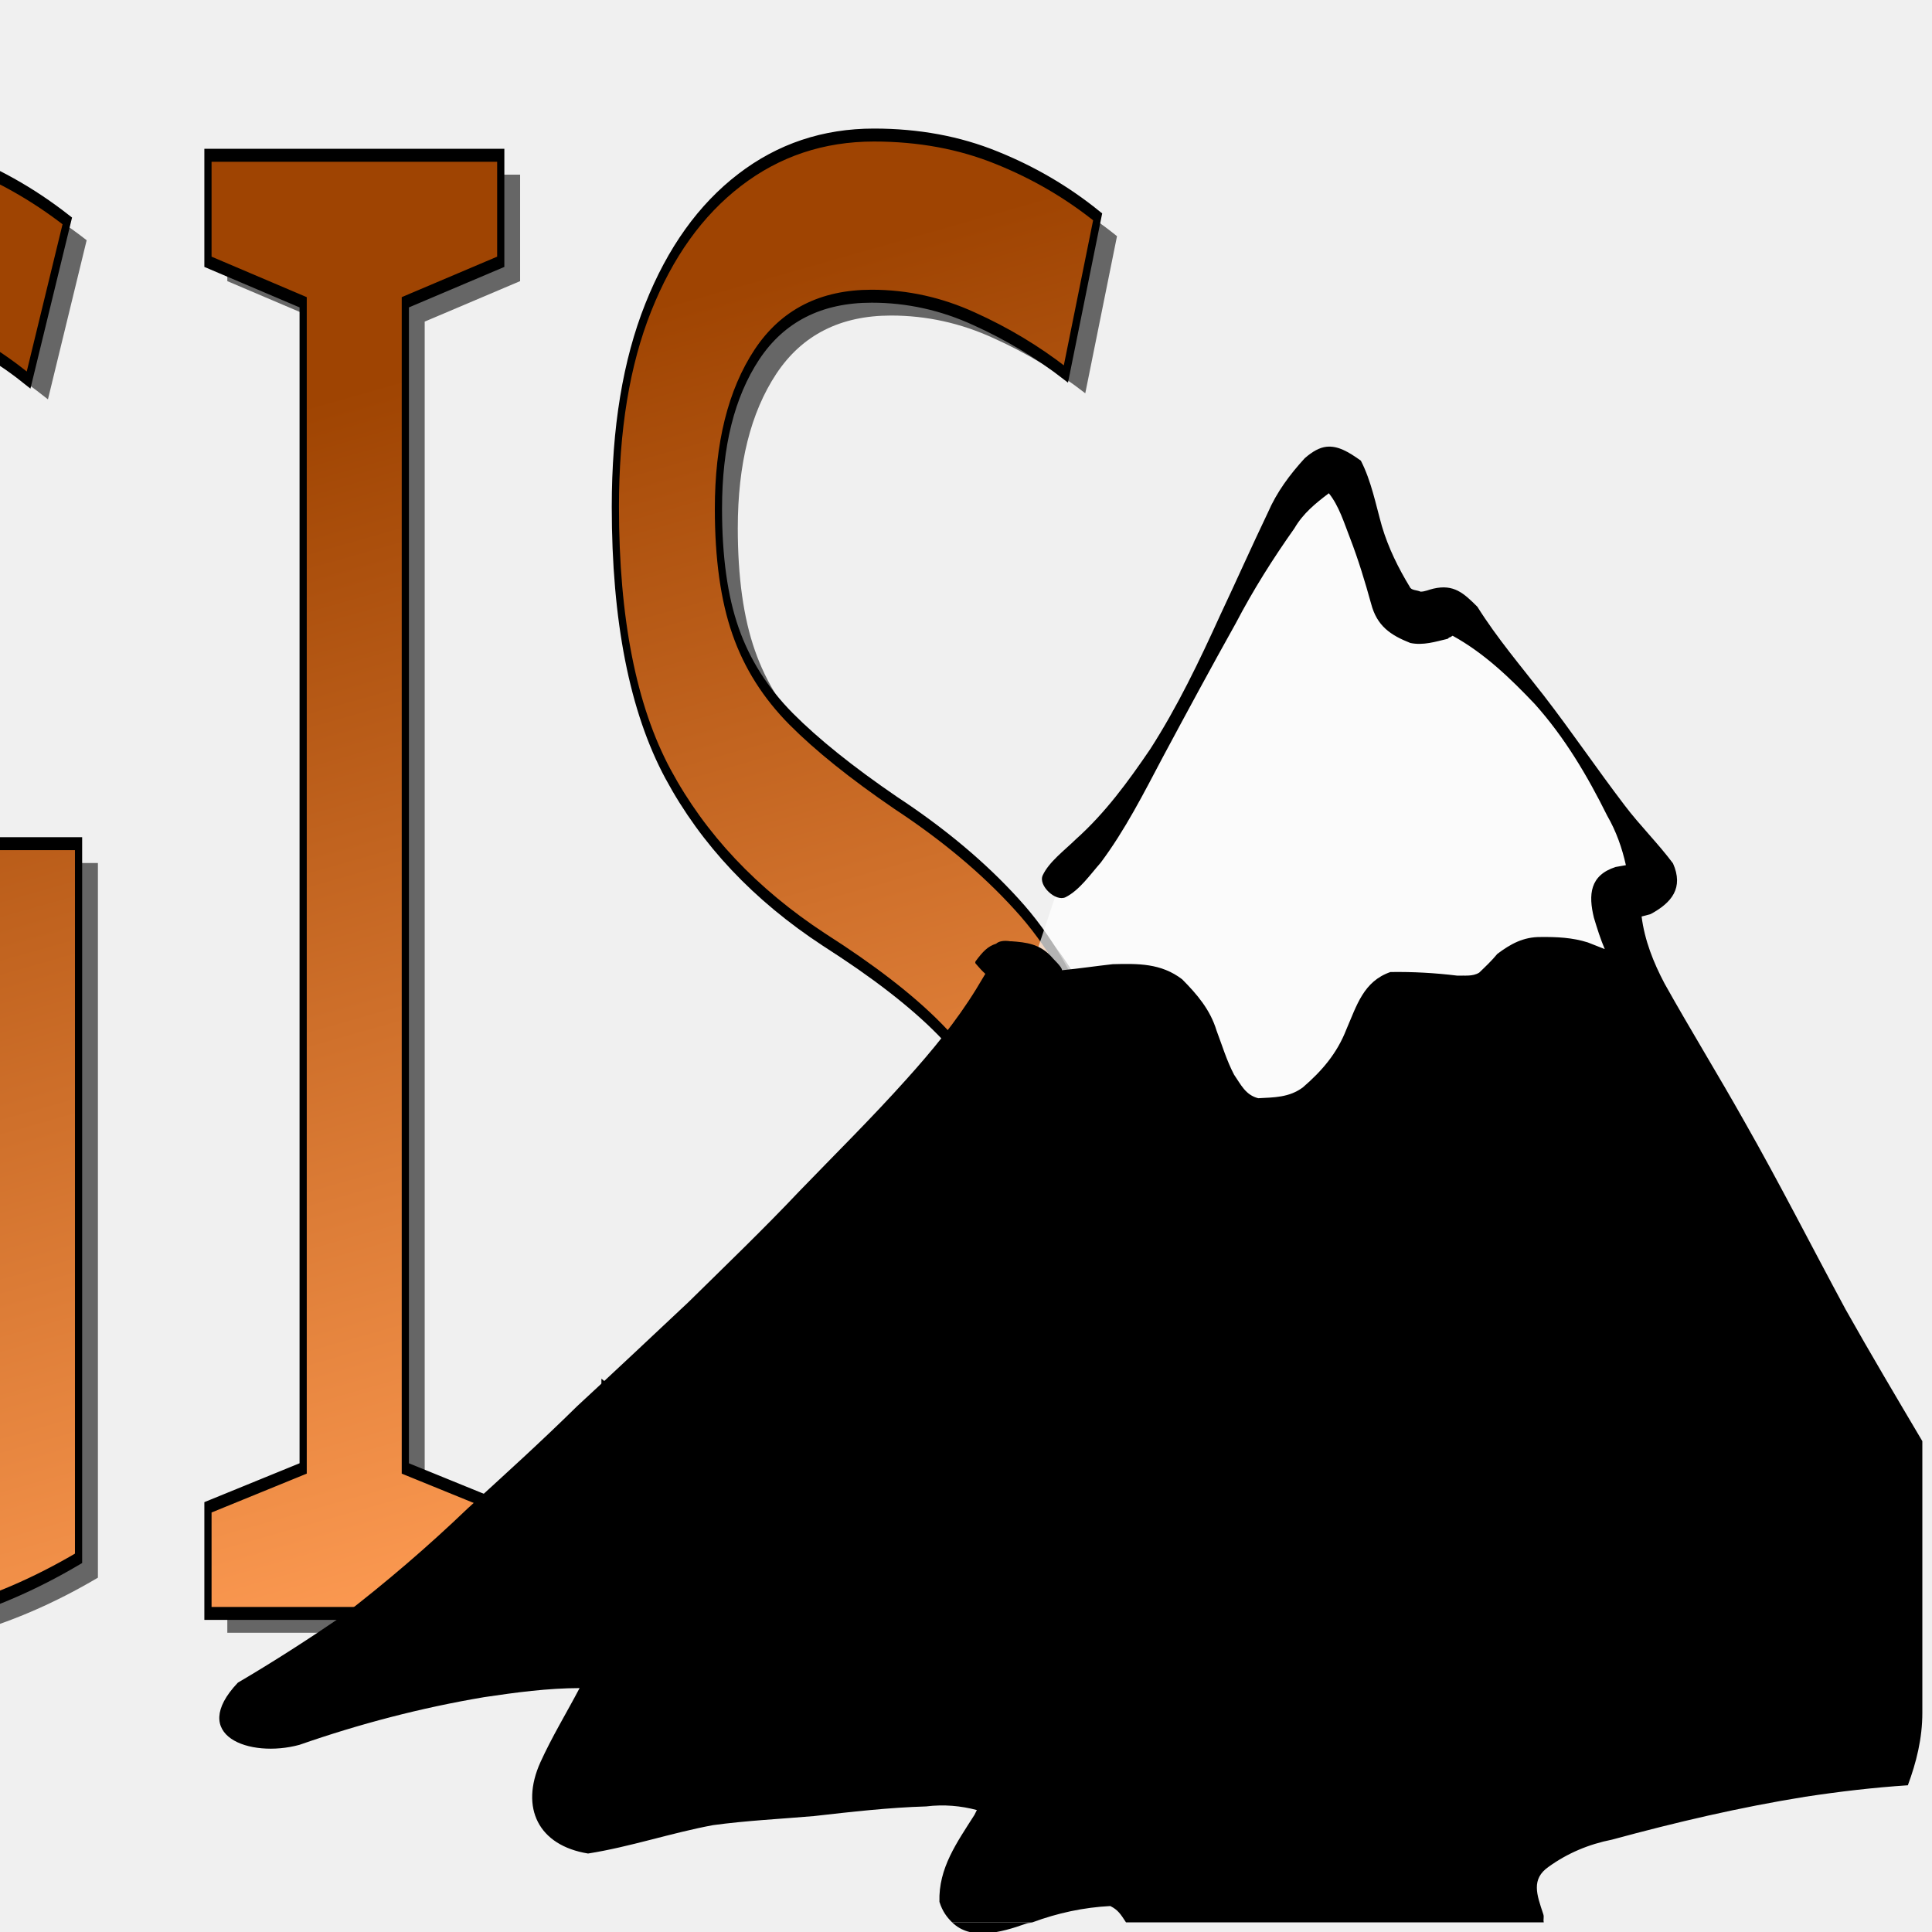
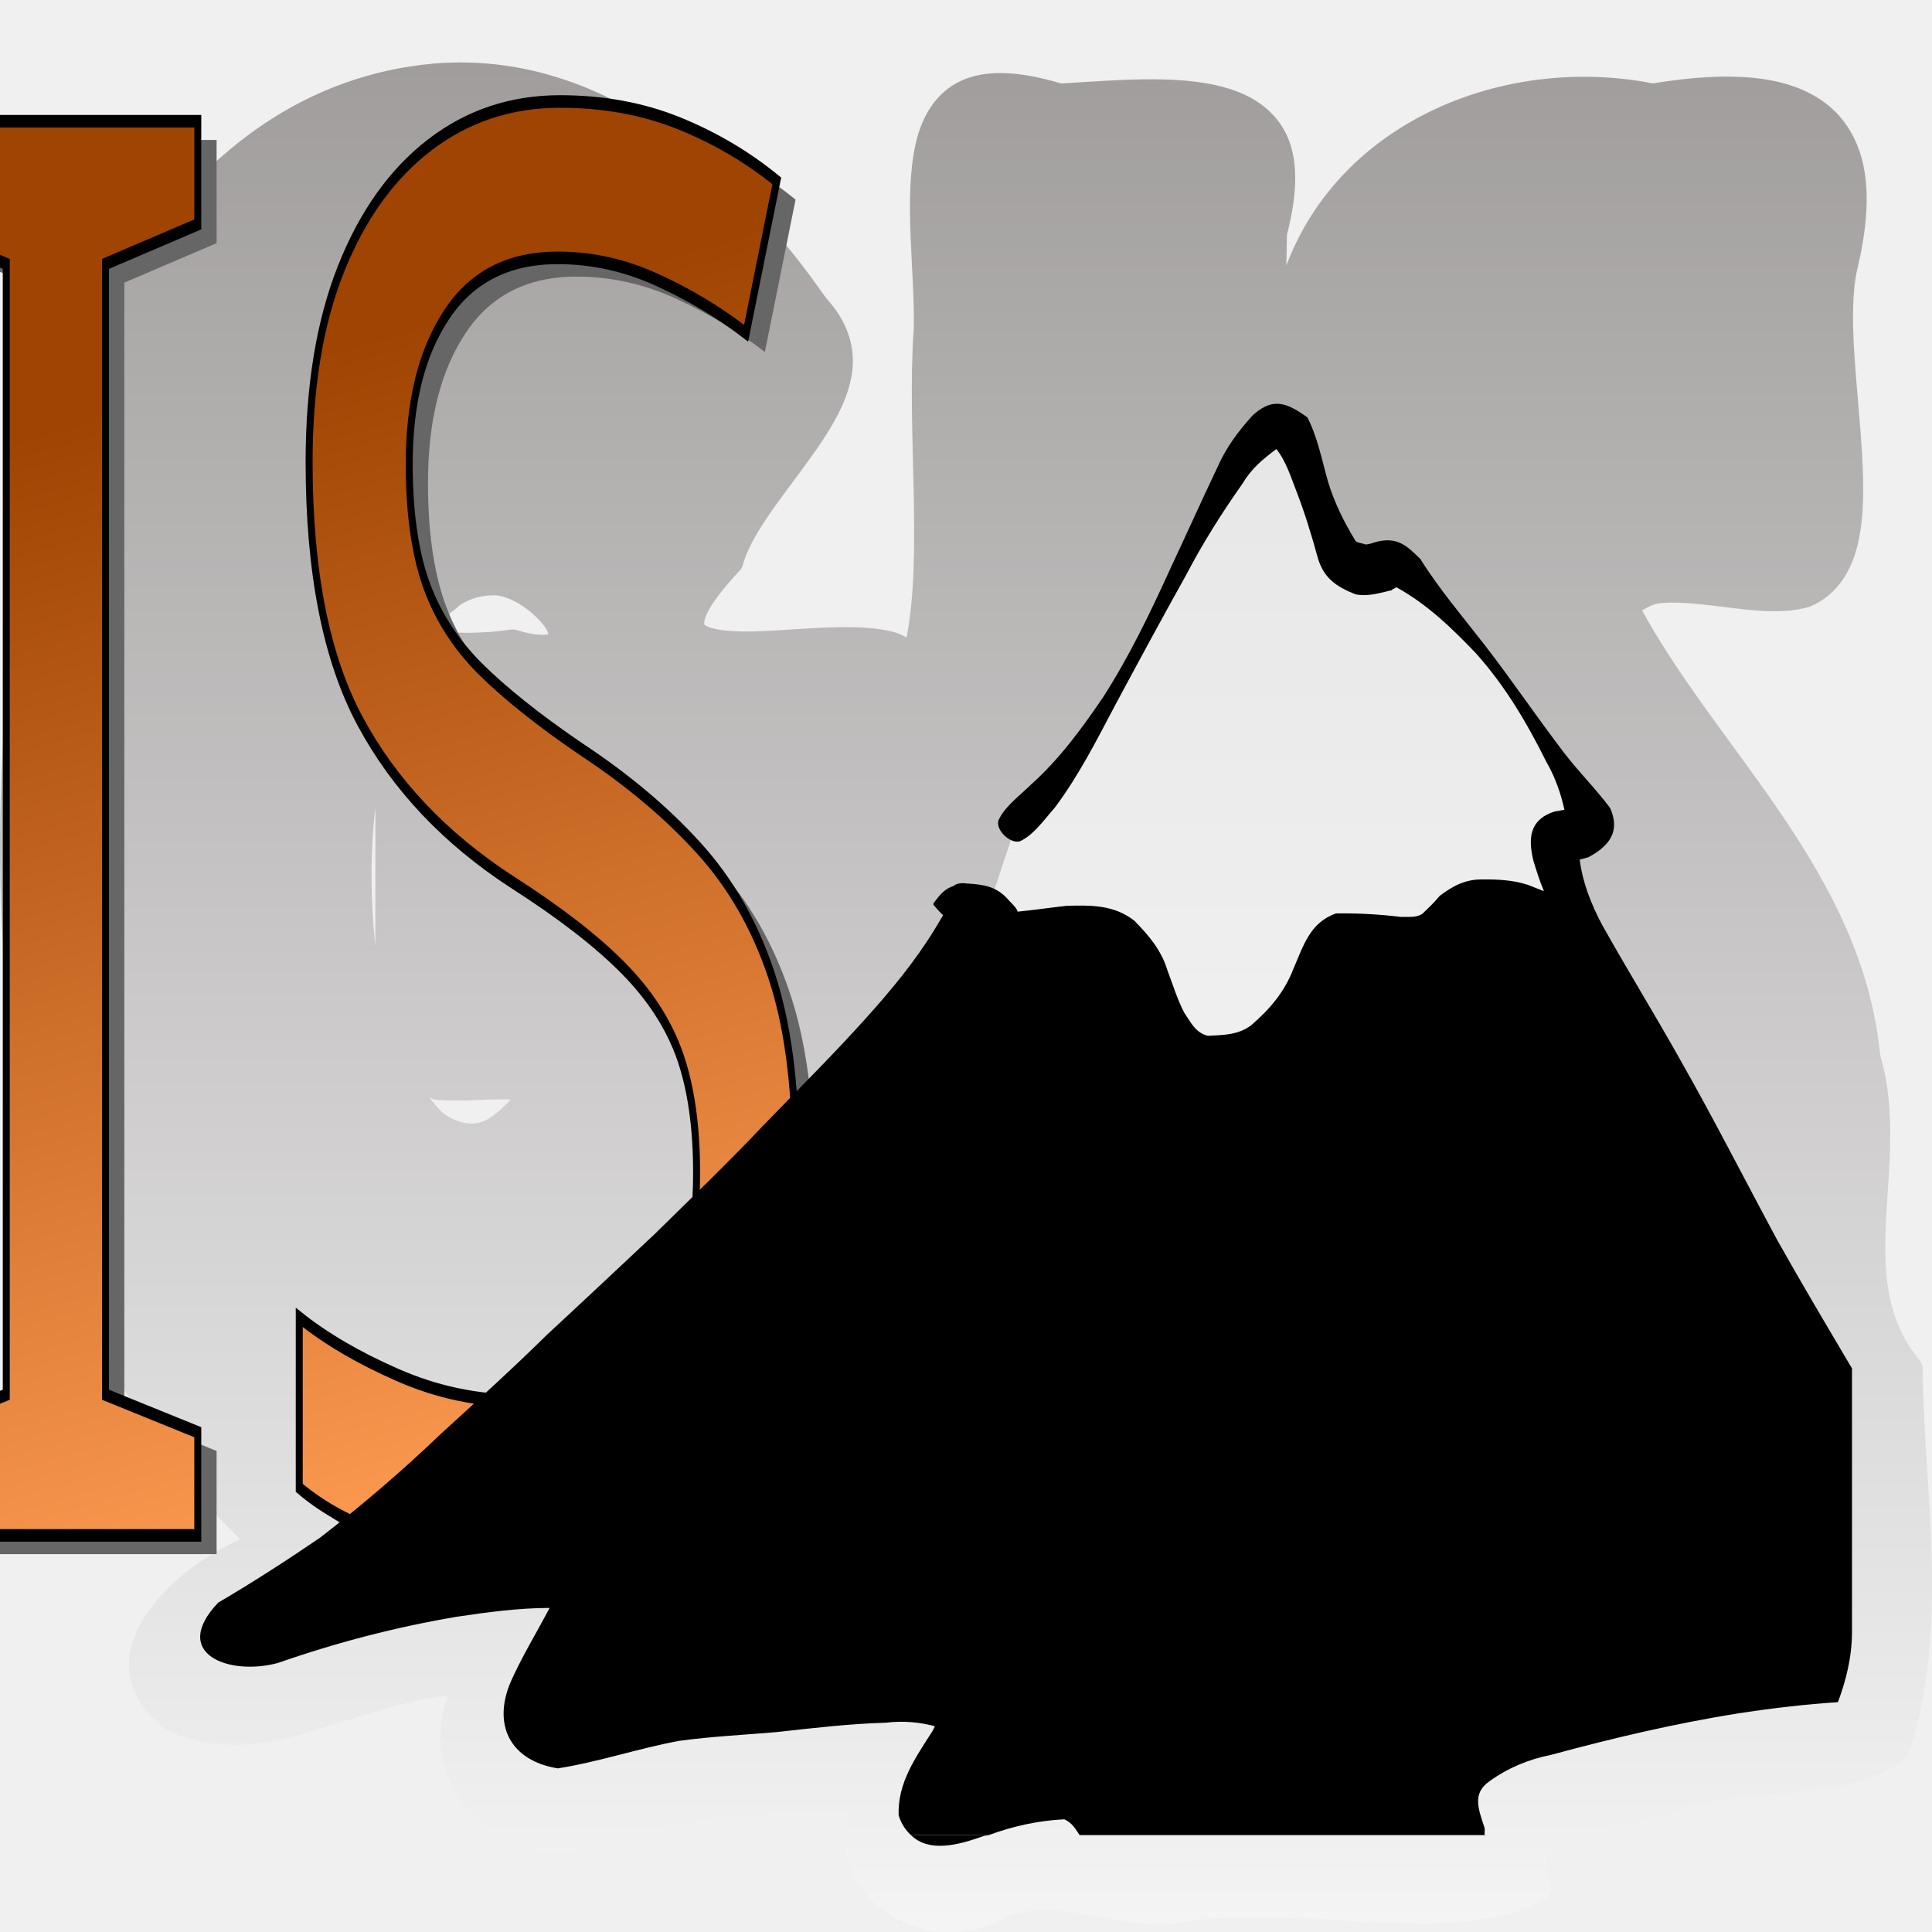
<svg xmlns="http://www.w3.org/2000/svg" xmlns:ns1="http://www.openswatchbook.org/uri/2009/osb" xmlns:xlink="http://www.w3.org/1999/xlink" width="100" height="100" id="svg2372" version="1.0">
  <defs id="defs2374">
+     <linearGradient id="linearGradient3829">
+       <stop style="stop-color:#a09c9c;stop-opacity:1;" offset="0" id="stop3831" />
+       <stop style="stop-color:#f5f5f5;stop-opacity:1;" offset="1" id="stop3833" />
+     </linearGradient>
    <linearGradient id="linearGradient5295">
      <stop style="stop-color:#9f4402;stop-opacity:1;" offset="0" id="stop5297" />
      <stop style="stop-color:#ff9c54;stop-opacity:1;" offset="1" id="stop5299" />
    </linearGradient>
    <linearGradient id="linearGradient5285" ns1:paint="solid">
      <stop style="stop-color:#ffffff;stop-opacity:1;" offset="0" id="stop5287" />
    </linearGradient>
    <linearGradient id="linearGradient5251">
      <stop style="stop-color:#536af5;stop-opacity:1;" offset="0" id="stop5253" />
      <stop style="stop-color:#cfd1f7;stop-opacity:1;" offset="1" id="stop5255" />
    </linearGradient>
    <linearGradient id="linearGradient5215" ns1:paint="gradient">
      <stop style="stop-color:#7171e7;stop-opacity:1;" offset="0" id="stop5217" />
      <stop style="stop-color:#f7f59f;stop-opacity:1;" offset="1" id="stop5219" />
    </linearGradient>
    <linearGradient id="linearGradient3765">
      <stop id="stop3779" offset="0" style="stop-color:#5656ff;stop-opacity:0.498;" />
      <stop style="stop-color:#5252ff;stop-opacity:0;" offset="1" id="stop3769" />
    </linearGradient>
    <linearGradient xlink:href="#linearGradient5251" id="linearGradient5261" x1="19.567" y1="276.918" x2="120.567" y2="276.918" gradientUnits="userSpaceOnUse" spreadMethod="reflect" gradientTransform="matrix(0.990099,0,0,0.990099,-346.292,-204.1094)" />
    <linearGradient xlink:href="#linearGradient5295" id="linearGradient5301" x1="100.276" y1="176.479" x2="107.864" y2="224.466" gradientUnits="userSpaceOnUse" />
    <filter id="filter5463" style="color-interpolation-filters:sRGB;">
      <feFlood id="feFlood5465" flood-opacity="0.6" flood-color="rgb(0,0,0)" result="flood" />
      <feComposite id="feComposite5467" in2="SourceGraphic" in="flood" operator="in" result="composite1" />
      <feGaussianBlur id="feGaussianBlur5469" in="composite" stdDeviation="2" result="blur" />
      <feOffset id="feOffset5471" dx="3" dy="3" result="offset" />
      <feComposite id="feComposite5473" in2="offset" in="SourceGraphic" operator="over" result="composite2" />
    </filter>
    <linearGradient xlink:href="#linearGradient5295" id="linearGradient5514" gradientUnits="userSpaceOnUse" x1="100.276" y1="176.479" x2="107.864" y2="224.466" gradientTransform="translate(2.682701,1.491034)" />
+     <linearGradient xlink:href="#linearGradient5295" id="linearGradient3039" gradientUnits="userSpaceOnUse" x1="100.276" y1="176.479" x2="107.864" y2="224.466" />
+     <linearGradient xlink:href="#linearGradient5295" id="linearGradient3020" gradientUnits="userSpaceOnUse" x1="100.276" y1="176.479" x2="107.864" y2="224.466" gradientTransform="translate(-3.572406,-1.604952)" />
+     <linearGradient xlink:href="#linearGradient5295" id="linearGradient3037" gradientUnits="userSpaceOnUse" gradientTransform="translate(-3.572406,-1.604952)" x1="100.276" y1="176.479" x2="107.864" y2="224.466" />
+     <linearGradient xlink:href="#linearGradient5295" id="linearGradient3817" gradientUnits="userSpaceOnUse" gradientTransform="translate(-3.572406,-1.604952)" x1="100.276" y1="176.479" x2="107.864" y2="224.466" />
+     <linearGradient xlink:href="#linearGradient5295" id="linearGradient3824" gradientUnits="userSpaceOnUse" gradientTransform="matrix(0.9745234,0,0,0.9745234,-0.4726858,3.351386)" x1="100.276" y1="176.479" x2="107.864" y2="224.466" />
+     <linearGradient xlink:href="#linearGradient3829" id="linearGradient3835" x1="73.404" y1="229.479" x2="73.404" y2="328.272" gradientUnits="userSpaceOnUse" />
+     <linearGradient xlink:href="#linearGradient3829" id="linearGradient3847" gradientUnits="userSpaceOnUse" x1="73.404" y1="229.479" x2="73.404" y2="328.272" />
+     <linearGradient xlink:href="#linearGradient5295" id="linearGradient3849" gradientUnits="userSpaceOnUse" gradientTransform="matrix(0.9745234,0,0,0.9745234,-0.4726858,3.351386)" x1="100.276" y1="176.479" x2="107.864" y2="224.466" />
  </defs>
  <g id="layer1" transform="translate(-20.06727,-226.9185)">
-     <text id="text5510" y="232.174" x="95.087" style="font-size:78.789px;font-style:normal;font-variant:normal;font-weight:500;font-stretch:normal;text-align:center;line-height:125%;letter-spacing:0px;word-spacing:0px;text-anchor:middle;fill:#666666;fill-opacity:1;fill-rule:nonzero;stroke:none;font-family:URW Palladio L;-inkscape-font-specification:URW Palladio L Medium" xml:space="preserve" transform="scale(0.7455172,1.341351)">
-       <tspan style="font-style:normal;font-variant:normal;font-weight:normal;font-stretch:normal;fill:#666666;fill-opacity:1;fill-rule:nonzero;stroke:none;font-family:BahamasHeavy;-inkscape-font-specification:BahamasHeavy" y="232.174" x="95.087" id="tspan5512">GIS</tspan>
-     </text>
-     <text xml:space="preserve" style="font-size:78.789px;font-style:normal;font-variant:normal;font-weight:500;font-stretch:normal;text-align:center;line-height:125%;letter-spacing:0px;word-spacing:0px;text-anchor:middle;fill:url(#linearGradient5301);fill-opacity:1;stroke:#000000;font-family:URW Palladio L;-inkscape-font-specification:URW Palladio L Medium;stroke-opacity:1;stroke-width:0.5;stroke-miterlimit:4;stroke-dasharray:none;fill-rule:nonzero;" x="93.746" y="231.428" id="text2990" transform="scale(0.7455172,1.341351)">
-       <tspan id="tspan2992" x="93.746" y="231.428" style="font-style:normal;font-variant:normal;font-weight:normal;font-stretch:normal;font-family:BahamasHeavy;-inkscape-font-specification:BahamasHeavy;fill:url(#linearGradient5301);stroke:#000000;stroke-opacity:1;fill-opacity:1;stroke-width:0.5;stroke-miterlimit:4;stroke-dasharray:none;fill-rule:nonzero;">GIS</tspan>
-     </text>
-     <path style="fill:#ffffff;stroke:none;stroke-width:1px;stroke-linecap:butt;stroke-linejoin:miter;stroke-opacity:1;opacity:0.7" d="M 53,51.25 55.125,44.875 59.25,40 l 6.125,-11.125 3.25,-4.25 1.5,0 2.25,7.125 2.875,0.375 2.875,2 4,5.25 3,5.125 -1,2.25 0.125,4 L 71.5,60.5 57.125,57.625 z" id="path5259" transform="translate(20.06727,226.9185)" />
-     <path style="fill:#000000;fill-opacity:1;fill-rule:nonzero;stroke:none;opacity:1" d="M 49.281 99.5 C 50.229 100.434 51.751 100.054 53.125 99.562 C 53.226 99.522 53.336 99.537 53.438 99.5 L 49.281 99.5 z " id="path5502" transform="translate(20.06727,226.9185)" />
-     <path style="fill:#000000;fill-opacity:1;fill-rule:nonzero;stroke:none;opacity:1" d="M 49.281 99.5 L 53.438 99.5 C 54.747 99.016 56.083 98.728 57.469 98.656 C 57.872 98.857 58.01 99.085 58.281 99.5 L 79.906 99.5 C 79.865 99.342 79.938 99.23 79.875 99.062 C 79.545 98.069 79.238 97.262 80.156 96.625 C 81.132 95.921 82.233 95.457 83.438 95.219 C 86.739 94.322 90.057 93.543 93.438 93 C 95.2 92.732 96.976 92.522 98.75 92.406 C 99.187 91.227 99.5 89.991 99.5 88.656 L 99.5 74.594 C 98.162 72.332 96.82 70.073 95.531 67.781 C 93.775 64.529 92.111 61.244 90.281 58.031 C 88.94 55.643 87.492 53.298 86.156 50.906 C 85.58 49.817 85.123 48.662 84.969 47.438 C 85.134 47.394 85.275 47.365 85.438 47.312 C 86.53 46.723 87.155 45.957 86.594 44.688 C 85.809 43.638 84.886 42.734 84.094 41.688 C 82.67 39.821 81.341 37.858 79.906 36 C 78.732 34.489 77.488 33.03 76.469 31.406 C 75.764 30.704 75.253 30.221 74.188 30.469 C 73.961 30.52 73.768 30.621 73.531 30.625 C 73.347 30.536 73.043 30.565 72.969 30.375 C 72.372 29.393 71.862 28.358 71.531 27.25 C 71.206 26.105 70.983 24.907 70.438 23.844 C 69.789 23.379 69.242 23.061 68.656 23.125 C 68.305 23.163 67.943 23.359 67.531 23.719 C 66.754 24.571 66.09 25.46 65.625 26.531 C 64.783 28.29 63.988 30.08 63.156 31.844 C 62.077 34.217 60.944 36.585 59.531 38.781 C 58.392 40.455 57.206 42.081 55.688 43.438 C 55.104 44.012 54.289 44.612 53.969 45.312 C 53.731 45.833 54.645 46.696 55.156 46.438 C 55.874 46.075 56.422 45.277 56.969 44.656 C 58.239 42.958 59.2 41.056 60.188 39.188 C 61.429 36.872 62.688 34.543 63.969 32.25 C 64.862 30.54 65.887 28.917 67 27.344 C 67.449 26.571 68.094 26.049 68.781 25.531 C 69.309 26.189 69.569 27.062 69.875 27.844 C 70.306 28.963 70.65 30.095 70.969 31.25 C 71.271 32.4 71.967 32.873 73 33.281 C 73.663 33.418 74.298 33.216 74.938 33.062 C 75.006 33.001 75.005 32.994 75.031 32.969 C 74.994 33.007 75 33.029 75.188 32.906 C 76.819 33.803 78.165 35.098 79.438 36.438 C 80.99 38.17 82.157 40.145 83.188 42.219 C 83.655 43.026 83.961 43.901 84.156 44.781 C 83.983 44.815 83.798 44.841 83.625 44.875 C 82.287 45.305 82.209 46.31 82.5 47.5 C 82.667 48.052 82.837 48.599 83.062 49.125 C 82.761 49.013 82.489 48.894 82.188 48.781 C 81.393 48.528 80.573 48.49 79.75 48.5 C 78.85 48.491 78.192 48.855 77.5 49.375 C 77.214 49.724 76.884 50.035 76.562 50.344 C 76.22 50.553 75.821 50.482 75.438 50.5 C 74.286 50.359 73.124 50.294 71.969 50.312 C 70.574 50.794 70.228 52.037 69.688 53.281 C 69.206 54.523 68.423 55.432 67.438 56.281 C 66.729 56.812 65.94 56.799 65.125 56.844 C 64.466 56.675 64.232 56.143 63.875 55.625 C 63.493 54.897 63.259 54.111 62.969 53.344 C 62.639 52.258 61.963 51.47 61.188 50.688 C 60.094 49.85 58.897 49.873 57.594 49.906 C 56.712 50.004 55.851 50.133 54.969 50.219 C 54.981 50.052 54.51 49.64 54.375 49.469 C 53.783 48.862 53.139 48.776 52.344 48.719 C 52.332 48.719 52.324 48.719 52.312 48.719 C 52.309 48.719 52.285 48.719 52.281 48.719 C 51.969 48.668 51.695 48.717 51.562 48.844 C 51.12 48.984 50.871 49.255 50.5 49.75 C 50.474 49.785 50.472 49.842 50.5 49.875 C 50.673 50.078 50.839 50.262 51 50.406 C 50.847 50.676 50.678 50.928 50.531 51.188 C 49.493 52.878 48.23 54.405 46.906 55.875 C 45.127 57.861 43.227 59.739 41.375 61.656 C 39.515 63.624 37.554 65.507 35.625 67.406 C 33.713 69.204 31.802 71 29.875 72.781 C 28.025 74.605 26.106 76.342 24.188 78.094 C 22.144 80.054 19.991 81.897 17.75 83.625 C 15.971 84.841 14.169 86.003 12.312 87.094 C 9.723 89.825 12.905 91.019 15.5 90.312 C 18.62 89.224 21.804 88.392 25.062 87.844 C 26.701 87.599 28.353 87.379 30 87.375 C 29.326 88.657 28.569 89.896 27.969 91.219 C 26.912 93.573 27.867 95.523 30.438 95.938 C 32.625 95.593 34.724 94.874 36.906 94.469 C 38.644 94.233 40.379 94.15 42.125 94 C 44.051 93.783 45.999 93.557 47.938 93.5 C 48.861 93.387 49.736 93.469 50.562 93.688 C 50.524 93.769 50.487 93.831 50.438 93.938 C 49.53 95.369 48.571 96.688 48.625 98.438 C 48.781 98.939 49.017 99.239 49.281 99.5 z " id="path3558" transform="translate(20.06727,226.9185)" />
+     <g id="g3837" transform="matrix(0.9952738,0,0,0.9952738,0.3061112,0.8288671)">
+       <path transform="translate(0.5,0)" d="m 41.906,230.469 c -6.664,0.595 -11.726,4.517 -15.25,9.656 -3.524,5.139 -5.575,11.515 -6.375,17.281 -2.136,16.905 -1.446,37.096 11.562,49.812 -1.628,0.744 -3.399,1.928 -4.594,3.5 -0.707,0.93 -1.218,1.984 -1.188,3.125 0.031,1.141 0.646,2.276 1.844,3.219 a 0.718,0.718 0 0 0 0.125,0.094 C 30.834,318.467 33.625,317.842 36.25,317 c 2.199,-0.705 4.338,-1.423 6.406,-1.656 -0.855,2.195 -0.262,4.56 1.188,6.156 1.708,1.88 4.594,2.736 7.281,1.281 0.009,-0.005 0.022,0.005 0.031,0 3.766,-0.97 9.175,-1.643 12.375,-1.375 -0.254,0.9 -0.33,1.777 -0.094,2.562 0.325,1.079 1.029,1.963 1.938,2.594 1.781,1.236 4.328,1.521 6.406,0.25 1.479,-0.564 2.872,-0.31 4.5,0 1.603,0.306 3.434,0.646 5.5,0.156 l 0,0.031 c 2.645,-0.318 6.054,-0.001 9.312,0.125 3.259,0.126 6.387,0.111 8.594,-1.219 A 0.718,0.718 0 0 0 100,325.062 c -0.319,-0.927 -0.23,-1.39 0,-1.719 0.23,-0.329 0.742,-0.627 1.469,-0.844 1.446,-0.432 3.531,-0.502 5.094,-1.156 0.009,-0.003 0.022,0.003 0.031,0 1.683,-0.645 3.855,-0.77 5.969,-0.969 2.125,-0.2 4.228,-0.464 5.812,-1.688 a 0.718,0.718 0 0 0 0.25,-0.344 c 2.149,-6.474 0.781,-13.662 0.719,-19.969 a 0.718,0.718 0 0 0 -0.156,-0.469 c -1.737,-2.075 -1.884,-4.523 -1.75,-7.281 0.132,-2.709 0.547,-5.649 -0.281,-8.5 -0.005,-0.054 -0.026,-0.102 -0.031,-0.156 -0.938,-9.425 -8.404,-15.784 -12.375,-23.062 0.289,-0.143 0.526,-0.332 0.969,-0.375 0.683,-0.066 1.519,-0.004 2.406,0.094 1.774,0.195 3.722,0.574 5.344,0.094 a 0.718,0.718 0 0 0 0.062,-0.031 c 1.351,-0.576 2.102,-1.811 2.438,-3.219 0.335,-1.408 0.321,-3.039 0.219,-4.75 -0.204,-3.422 -0.777,-7.2 -0.25,-9.531 0.504,-2.121 0.628,-3.858 0.344,-5.312 -0.284,-1.455 -0.988,-2.602 -2.031,-3.375 -2.049,-1.518 -5.178,-1.613 -8.938,-1 -7.671,-1.496 -16.212,1.925 -19.062,9.469 0.01,-0.533 0.025,-0.984 0.031,-1.594 0.531,-2.059 0.582,-3.684 0.094,-4.938 -0.505,-1.296 -1.566,-2.117 -2.812,-2.562 -2.476,-0.886 -5.792,-0.559 -8.969,-0.375 -0.023,-0.007 -0.04,0.007 -0.062,0 -2.246,-0.663 -3.952,-0.721 -5.219,-0.125 -1.319,0.62 -2.028,1.87 -2.344,3.281 -0.628,2.804 -0.045,6.504 -0.094,9.5 -3.13e-4,0.019 3.67e-4,0.043 0,0.062 -0.377,5.285 0.479,11.731 -0.375,16.094 -0.187,-0.086 -0.363,-0.192 -0.562,-0.25 -0.691,-0.2 -1.454,-0.266 -2.281,-0.281 -1.654,-0.031 -3.515,0.176 -5.031,0.219 -0.758,0.021 -1.431,-0.012 -1.906,-0.094 -0.475,-0.081 -0.695,-0.214 -0.719,-0.25 -0.024,-0.036 -0.083,-0.164 0.156,-0.656 0.239,-0.492 0.78,-1.216 1.688,-2.188 A 0.718,0.718 0 0 0 58,256.5 c 0.551,-1.917 2.632,-4.154 4.156,-6.469 0.762,-1.157 1.394,-2.364 1.531,-3.656 0.134,-1.26 -0.303,-2.575 -1.406,-3.75 l 0.031,0 c -0.024,-0.035 -0.069,-0.059 -0.094,-0.094 -4.558,-6.537 -11.528,-12.792 -20.312,-12.062 z m 3,27.656 a 0.718,0.718 0 0 0 0.031,0 c 0.43,-0.036 1.015,0.172 1.562,0.531 0.547,0.359 1.057,0.864 1.281,1.25 0.076,0.13 0.074,0.178 0.094,0.25 -0.041,-0.008 -0.502,0.134 -1.625,-0.219 a 0.718,0.718 0 0 0 -0.312,-0.031 c -1.56,0.229 -3.318,0.219 -3.875,0 -0.053,-0.021 -0.037,-0.015 -0.062,-0.031 0.049,-0.105 0.343,-0.532 1.156,-1.125 a 0.718,0.718 0 0 0 0,-0.031 c 0.462,-0.355 1.074,-0.569 1.75,-0.594 z m -6.031,11.031 0,7.188 c -0.255,-2.406 -0.268,-4.812 0,-7.188 z M 41.688,284.25 c 0.088,0.014 0.161,0.083 0.25,0.094 0.948,0.115 2.031,0.028 2.938,0 0.404,-0.012 0.757,-0.018 1.031,0 -0.161,0.189 -0.332,0.371 -0.75,0.719 -0.482,0.401 -0.886,0.541 -1.312,0.531 -0.426,-0.01 -0.901,-0.166 -1.344,-0.469 -0.307,-0.209 -0.544,-0.564 -0.812,-0.875 z" id="path3025" style="font-size:78.789px;font-style:normal;font-variant:normal;font-weight:500;font-stretch:normal;text-align:center;line-height:125%;letter-spacing:0px;word-spacing:0px;text-anchor:middle;fill:url(#linearGradient3847);fill-opacity:1;fill-rule:nonzero;stroke:none;font-family:URW Palladio L;-inkscape-font-specification:URW Palladio L Medium" />
+       <text transform="scale(0.7455172,1.341351)" xml:space="preserve" style="font-size:76.781px;font-style:normal;font-variant:normal;font-weight:500;font-stretch:normal;text-align:center;line-height:125%;letter-spacing:0px;word-spacing:0px;text-anchor:middle;fill:#666666;fill-opacity:1;fill-rule:nonzero;stroke:none;font-family:URW Palladio L;-inkscape-font-specification:URW Palladio L Medium" x="92.192" y="229.61" id="text5510">
+         <tspan id="tspan5512" x="92.192" y="229.61" style="font-style:normal;font-variant:normal;font-weight:normal;font-stretch:normal;fill:#666666;fill-opacity:1;fill-rule:nonzero;stroke:none;font-family:BahamasHeavy;-inkscape-font-specification:BahamasHeavy">GIS</tspan>
+       </text>
+       <text transform="scale(0.7455172,1.341351)" id="text2990" y="228.884" x="90.885" style="font-size:76.781px;font-style:normal;font-variant:normal;font-weight:500;font-stretch:normal;text-align:center;line-height:125%;letter-spacing:0px;word-spacing:0px;text-anchor:middle;fill:url(#linearGradient3849);fill-opacity:1;fill-rule:nonzero;stroke:#000000;stroke-width:0.487;stroke-miterlimit:4;stroke-opacity:1;stroke-dasharray:none;font-family:URW Palladio L;-inkscape-font-specification:URW Palladio L Medium" xml:space="preserve">
+         <tspan style="font-style:normal;font-variant:normal;font-weight:normal;font-stretch:normal;fill:url(#linearGradient3849);fill-opacity:1;fill-rule:nonzero;stroke:#000000;stroke-width:0.487;stroke-miterlimit:4;stroke-opacity:1;stroke-dasharray:none;font-family:BahamasHeavy;-inkscape-font-specification:BahamasHeavy" y="228.884" x="90.885" id="tspan2992">GIS</tspan>
+       </text>
+       <path id="path5259" d="m 70.853,275.577 2.071,-6.213 4.02,-4.751 5.969,-10.842 3.167,-4.142 1.462,0 2.193,6.943 2.802,0.365 2.802,1.949 3.898,5.116 2.924,4.994 -0.975,2.193 0.122,3.898 -12.425,9.502 -14.009,-2.802 z" style="opacity:0.7;fill:#ffffff;stroke:none" />
+       <path id="path5502" d="m 67.229,322.598 c 0.924,0.91 2.407,0.54 3.746,0.061 0.098,-0.039 0.206,-0.025 0.305,-0.061 l -4.05,0 z" style="fill:#000000;fill-opacity:1;fill-rule:nonzero;stroke:none" />
+       <path id="path3558" d="m 67.229,322.598 4.05,0 c 1.277,-0.472 2.578,-0.753 3.929,-0.822 0.393,0.196 0.527,0.417 0.792,0.822 l 21.074,0 c -0.04,-0.154 0.031,-0.263 -0.03,-0.426 -0.322,-0.968 -0.621,-1.754 0.274,-2.375 0.951,-0.687 2.024,-1.138 3.198,-1.37 3.217,-0.874 6.451,-1.633 9.745,-2.162 1.718,-0.261 3.448,-0.466 5.177,-0.579 0.426,-1.149 0.731,-2.353 0.731,-3.654 l 0,-13.704 c -1.304,-2.205 -2.612,-4.405 -3.868,-6.639 -1.711,-3.17 -3.333,-6.371 -5.116,-9.502 -1.308,-2.328 -2.718,-4.613 -4.02,-6.943 -0.562,-1.061 -1.007,-2.187 -1.157,-3.38 0.161,-0.042 0.298,-0.07 0.457,-0.122 1.065,-0.575 1.674,-1.321 1.127,-2.558 -0.765,-1.023 -1.665,-1.903 -2.436,-2.924 -1.388,-1.819 -2.682,-3.731 -4.081,-5.543 -1.144,-1.472 -2.357,-2.894 -3.35,-4.477 -0.687,-0.684 -1.185,-1.155 -2.223,-0.914 -0.22,0.05 -0.409,0.149 -0.64,0.152 -0.18,-0.086 -0.476,-0.058 -0.548,-0.244 -0.582,-0.957 -1.078,-1.966 -1.401,-3.045 -0.317,-1.116 -0.535,-2.283 -1.066,-3.319 -0.632,-0.453 -1.165,-0.763 -1.736,-0.7 -0.343,0.037 -0.695,0.228 -1.096,0.579 -0.757,0.83 -1.405,1.697 -1.858,2.741 -0.821,1.714 -1.595,3.458 -2.406,5.177 -1.052,2.313 -2.156,4.62 -3.533,6.761 -1.11,1.631 -2.266,3.216 -3.746,4.538 -0.569,0.56 -1.363,1.144 -1.675,1.827 -0.232,0.507 0.66,1.348 1.157,1.096 0.699,-0.354 1.233,-1.131 1.766,-1.736 1.238,-1.655 2.174,-3.508 3.137,-5.329 1.209,-2.256 2.437,-4.526 3.685,-6.761 0.871,-1.667 1.869,-3.248 2.954,-4.781 0.437,-0.753 1.066,-1.262 1.736,-1.766 0.514,0.641 0.767,1.492 1.066,2.254 0.42,1.09 0.755,2.194 1.066,3.319 0.295,1.12 0.973,1.581 1.98,1.98 0.647,0.133 1.264,-0.064 1.888,-0.213 0.067,-0.06 0.066,-0.067 0.091,-0.091 -0.036,0.038 -0.031,0.058 0.152,-0.061 1.59,0.874 2.902,2.136 4.142,3.441 1.513,1.689 2.651,3.613 3.654,5.634 0.456,0.787 0.754,1.639 0.944,2.497 -0.169,0.033 -0.349,0.058 -0.518,0.091 -1.304,0.419 -1.38,1.399 -1.096,2.558 0.163,0.538 0.328,1.071 0.548,1.584 -0.294,-0.109 -0.559,-0.225 -0.853,-0.335 -0.774,-0.247 -1.573,-0.284 -2.375,-0.274 -0.877,-0.009 -1.519,0.346 -2.193,0.853 -0.278,0.34 -0.6,0.643 -0.914,0.944 -0.334,0.204 -0.722,0.134 -1.096,0.152 -1.123,-0.137 -2.254,-0.2 -3.38,-0.183 -1.36,0.47 -1.697,1.681 -2.223,2.893 -0.469,1.21 -1.233,2.096 -2.193,2.924 -0.69,0.517 -1.46,0.504 -2.254,0.548 -0.642,-0.165 -0.871,-0.683 -1.218,-1.188 -0.372,-0.71 -0.601,-1.476 -0.883,-2.223 -0.322,-1.058 -0.98,-1.826 -1.736,-2.589 -1.065,-0.816 -2.233,-0.793 -3.502,-0.761 -0.86,0.095 -1.698,0.221 -2.558,0.305 0.012,-0.163 -0.447,-0.564 -0.579,-0.731 -0.577,-0.591 -1.205,-0.675 -1.98,-0.731 -0.012,-2.1e-4 -0.019,0 -0.03,0 -0.004,-3e-5 -0.027,0 -0.03,0 -0.304,-0.05 -0.572,-0.002 -0.7,0.122 -0.431,0.137 -0.674,0.4 -1.035,0.883 -0.026,0.034 -0.028,0.089 0,0.122 0.168,0.198 0.33,0.377 0.487,0.518 -0.149,0.263 -0.313,0.509 -0.457,0.761 -1.012,1.647 -2.243,3.135 -3.533,4.568 -1.734,1.935 -3.585,3.765 -5.39,5.634 -1.813,1.917 -3.724,3.752 -5.604,5.604 -1.864,1.751 -3.726,3.502 -5.604,5.238 -1.803,1.777 -3.673,3.47 -5.543,5.177 -1.991,1.91 -4.089,3.706 -6.273,5.39 -1.733,1.185 -3.49,2.317 -5.299,3.38 -2.524,2.662 0.578,3.825 3.106,3.137 3.04,-1.061 6.144,-1.871 9.319,-2.406 1.597,-0.238 3.206,-0.453 4.812,-0.457 -0.657,1.249 -1.394,2.457 -1.98,3.746 -1.03,2.295 -0.099,4.194 2.406,4.599 2.131,-0.336 4.177,-1.036 6.304,-1.431 1.693,-0.23 3.385,-0.311 5.086,-0.457 1.877,-0.211 3.776,-0.432 5.664,-0.487 0.9,-0.111 1.753,-0.031 2.558,0.183 -0.037,0.08 -0.073,0.139 -0.122,0.244 -0.885,1.395 -1.819,2.681 -1.766,4.385 0.152,0.489 0.382,0.782 0.64,1.035 z" style="fill:#000000;fill-opacity:1;fill-rule:nonzero;stroke:none" />
+     </g>
  </g>
</svg>
